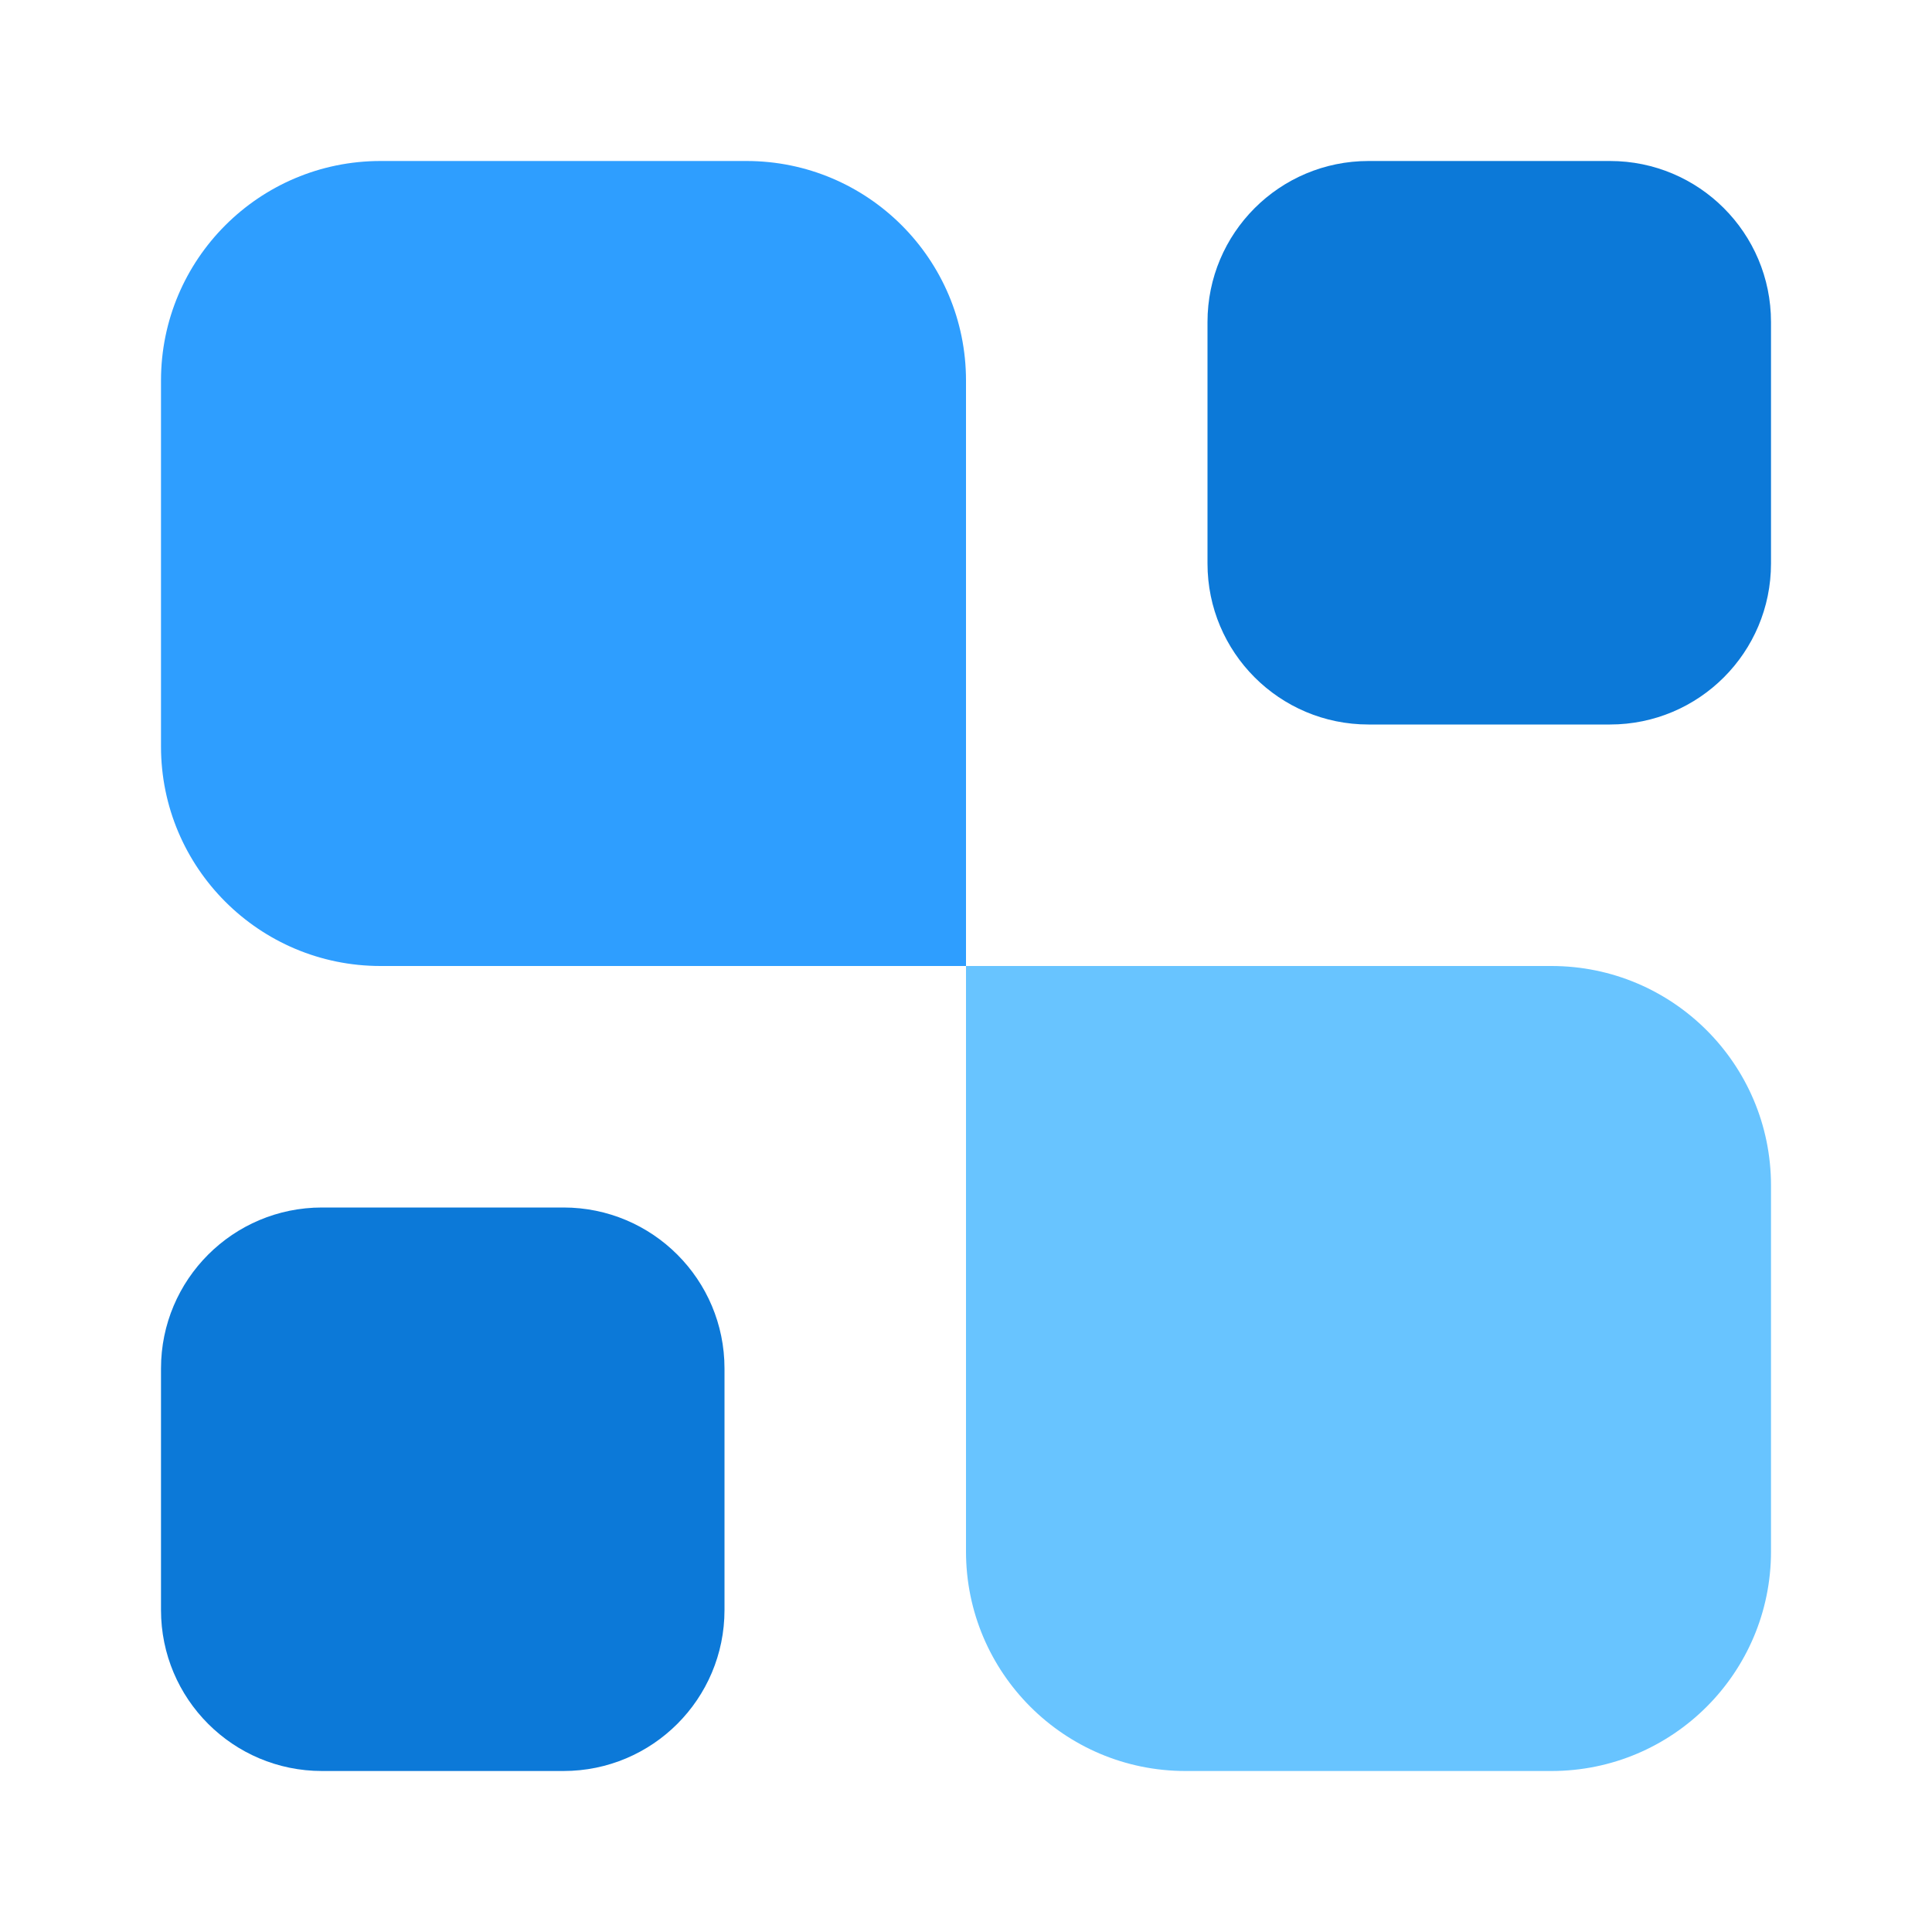
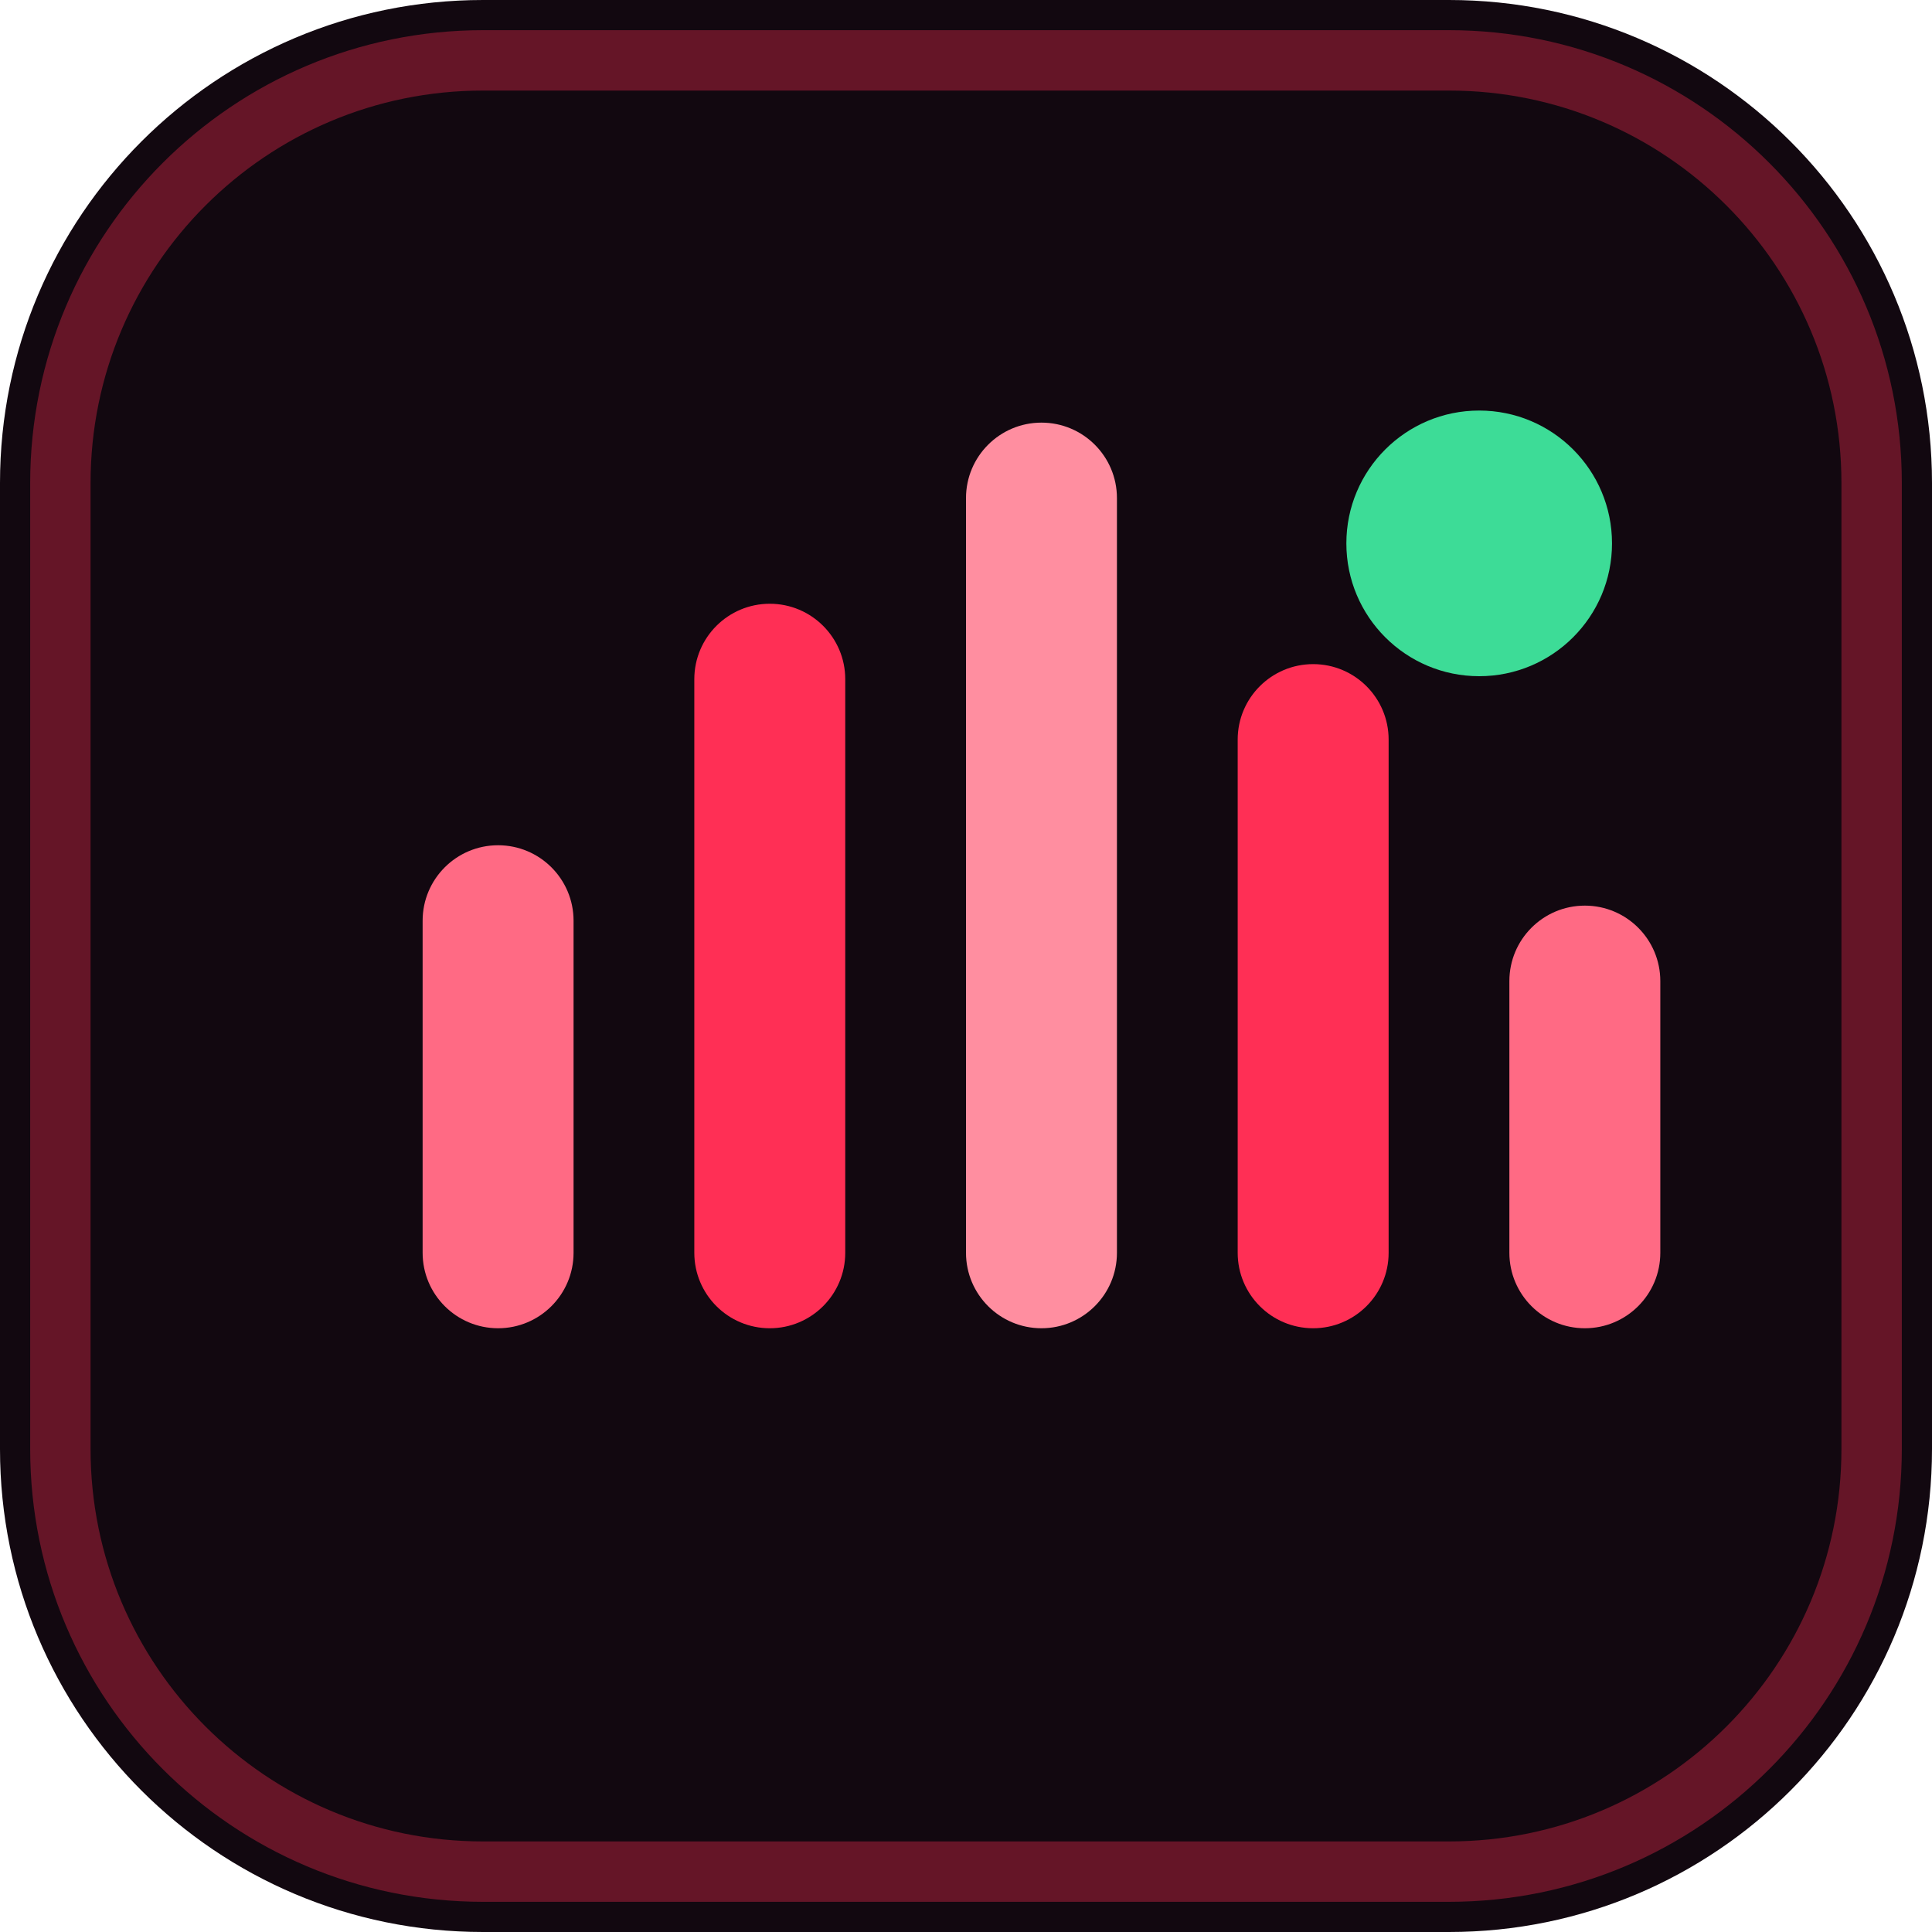
- <svg xmlns="http://www.w3.org/2000/svg" width="24" height="24" viewBox="0 0 24 24" fill="none">
-   <path d="M22 19.273C22 20.779 20.779 22 19.273 22H14.727C13.221 22 12 20.779 12 19.273V12H19.273C20.779 12 22 13.221 22 14.727V19.273Z" fill="#68C4FF" />
-   <path d="M20 2C21.105 2 22 2.895 22 4V7C22 8.105 21.105 9 20 9H17C15.895 9 15 8.105 15 7V4C15 2.895 15.895 2 17 2H20Z" fill="#0C79D8" />
-   <path d="M7 15C8.105 15 9 15.895 9 17V20C9 21.105 8.105 22 7 22H4C2.895 22 2 21.105 2 20V17C2 15.895 2.895 15 4 15H7Z" fill="#0C79D8" />
-   <path d="M12 12H4.727C3.221 12 2 10.779 2 9.273V4.727C2 3.221 3.221 2 4.727 2H9.273C10.779 2 12 3.221 12 4.727V12Z" fill="#2E9EFF" />
+ <svg xmlns="http://www.w3.org/2000/svg" viewBox="0 0 32 32" fill="none">
+   <rect width="32" height="32" rx="8" fill="#120810" />
+   <rect x="1" y="1" width="30" height="30" rx="7" stroke="#ff2f55" stroke-opacity="0.35" stroke-width="1" />
+   <rect x="7" y="14" width="2.5" height="8" rx="1.25" fill="#ff6a84" />
+   <rect x="11.5" y="10" width="2.5" height="12" rx="1.25" fill="#ff2f55" />
+   <rect x="16" y="7" width="2.5" height="15" rx="1.25" fill="#ff8ea0" />
+   <rect x="20.5" y="11" width="2.5" height="11" rx="1.25" fill="#ff2f55" />
+   <rect x="25" y="15" width="2.5" height="7" rx="1.25" fill="#ff6a84" />
+   <circle cx="24.5" cy="9" r="2.2" fill="#3ddc97" />
</svg>
